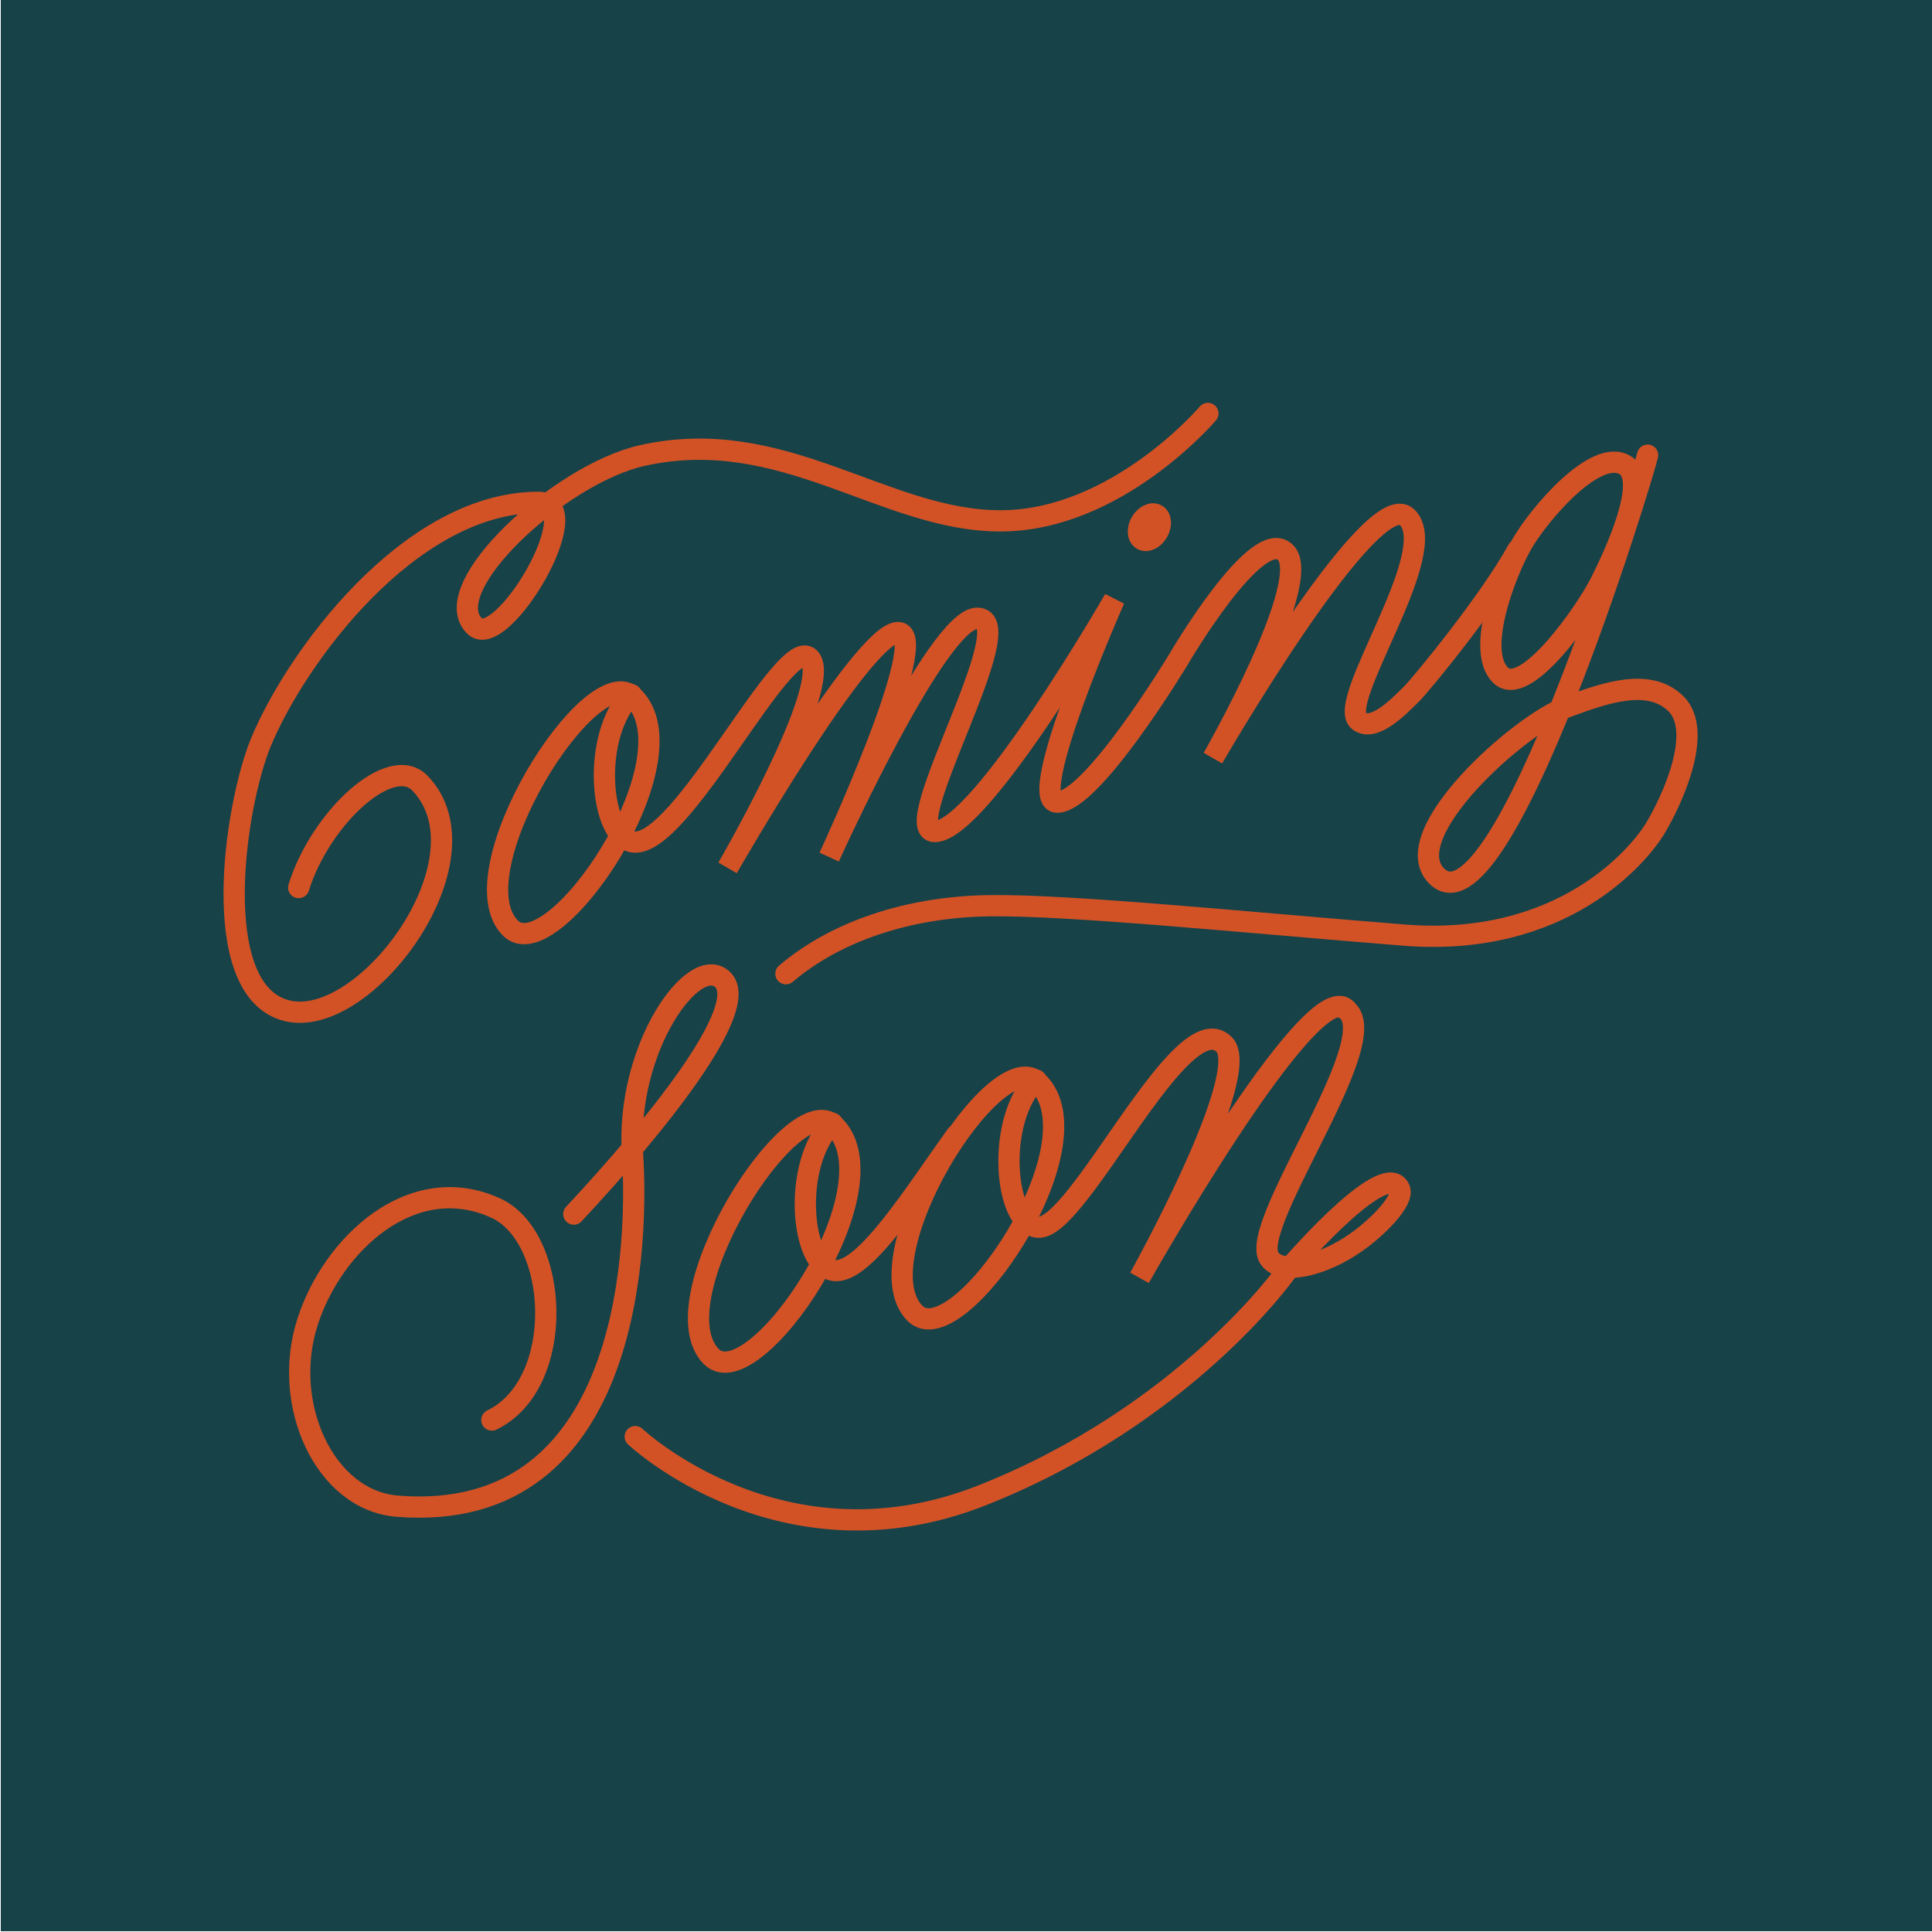
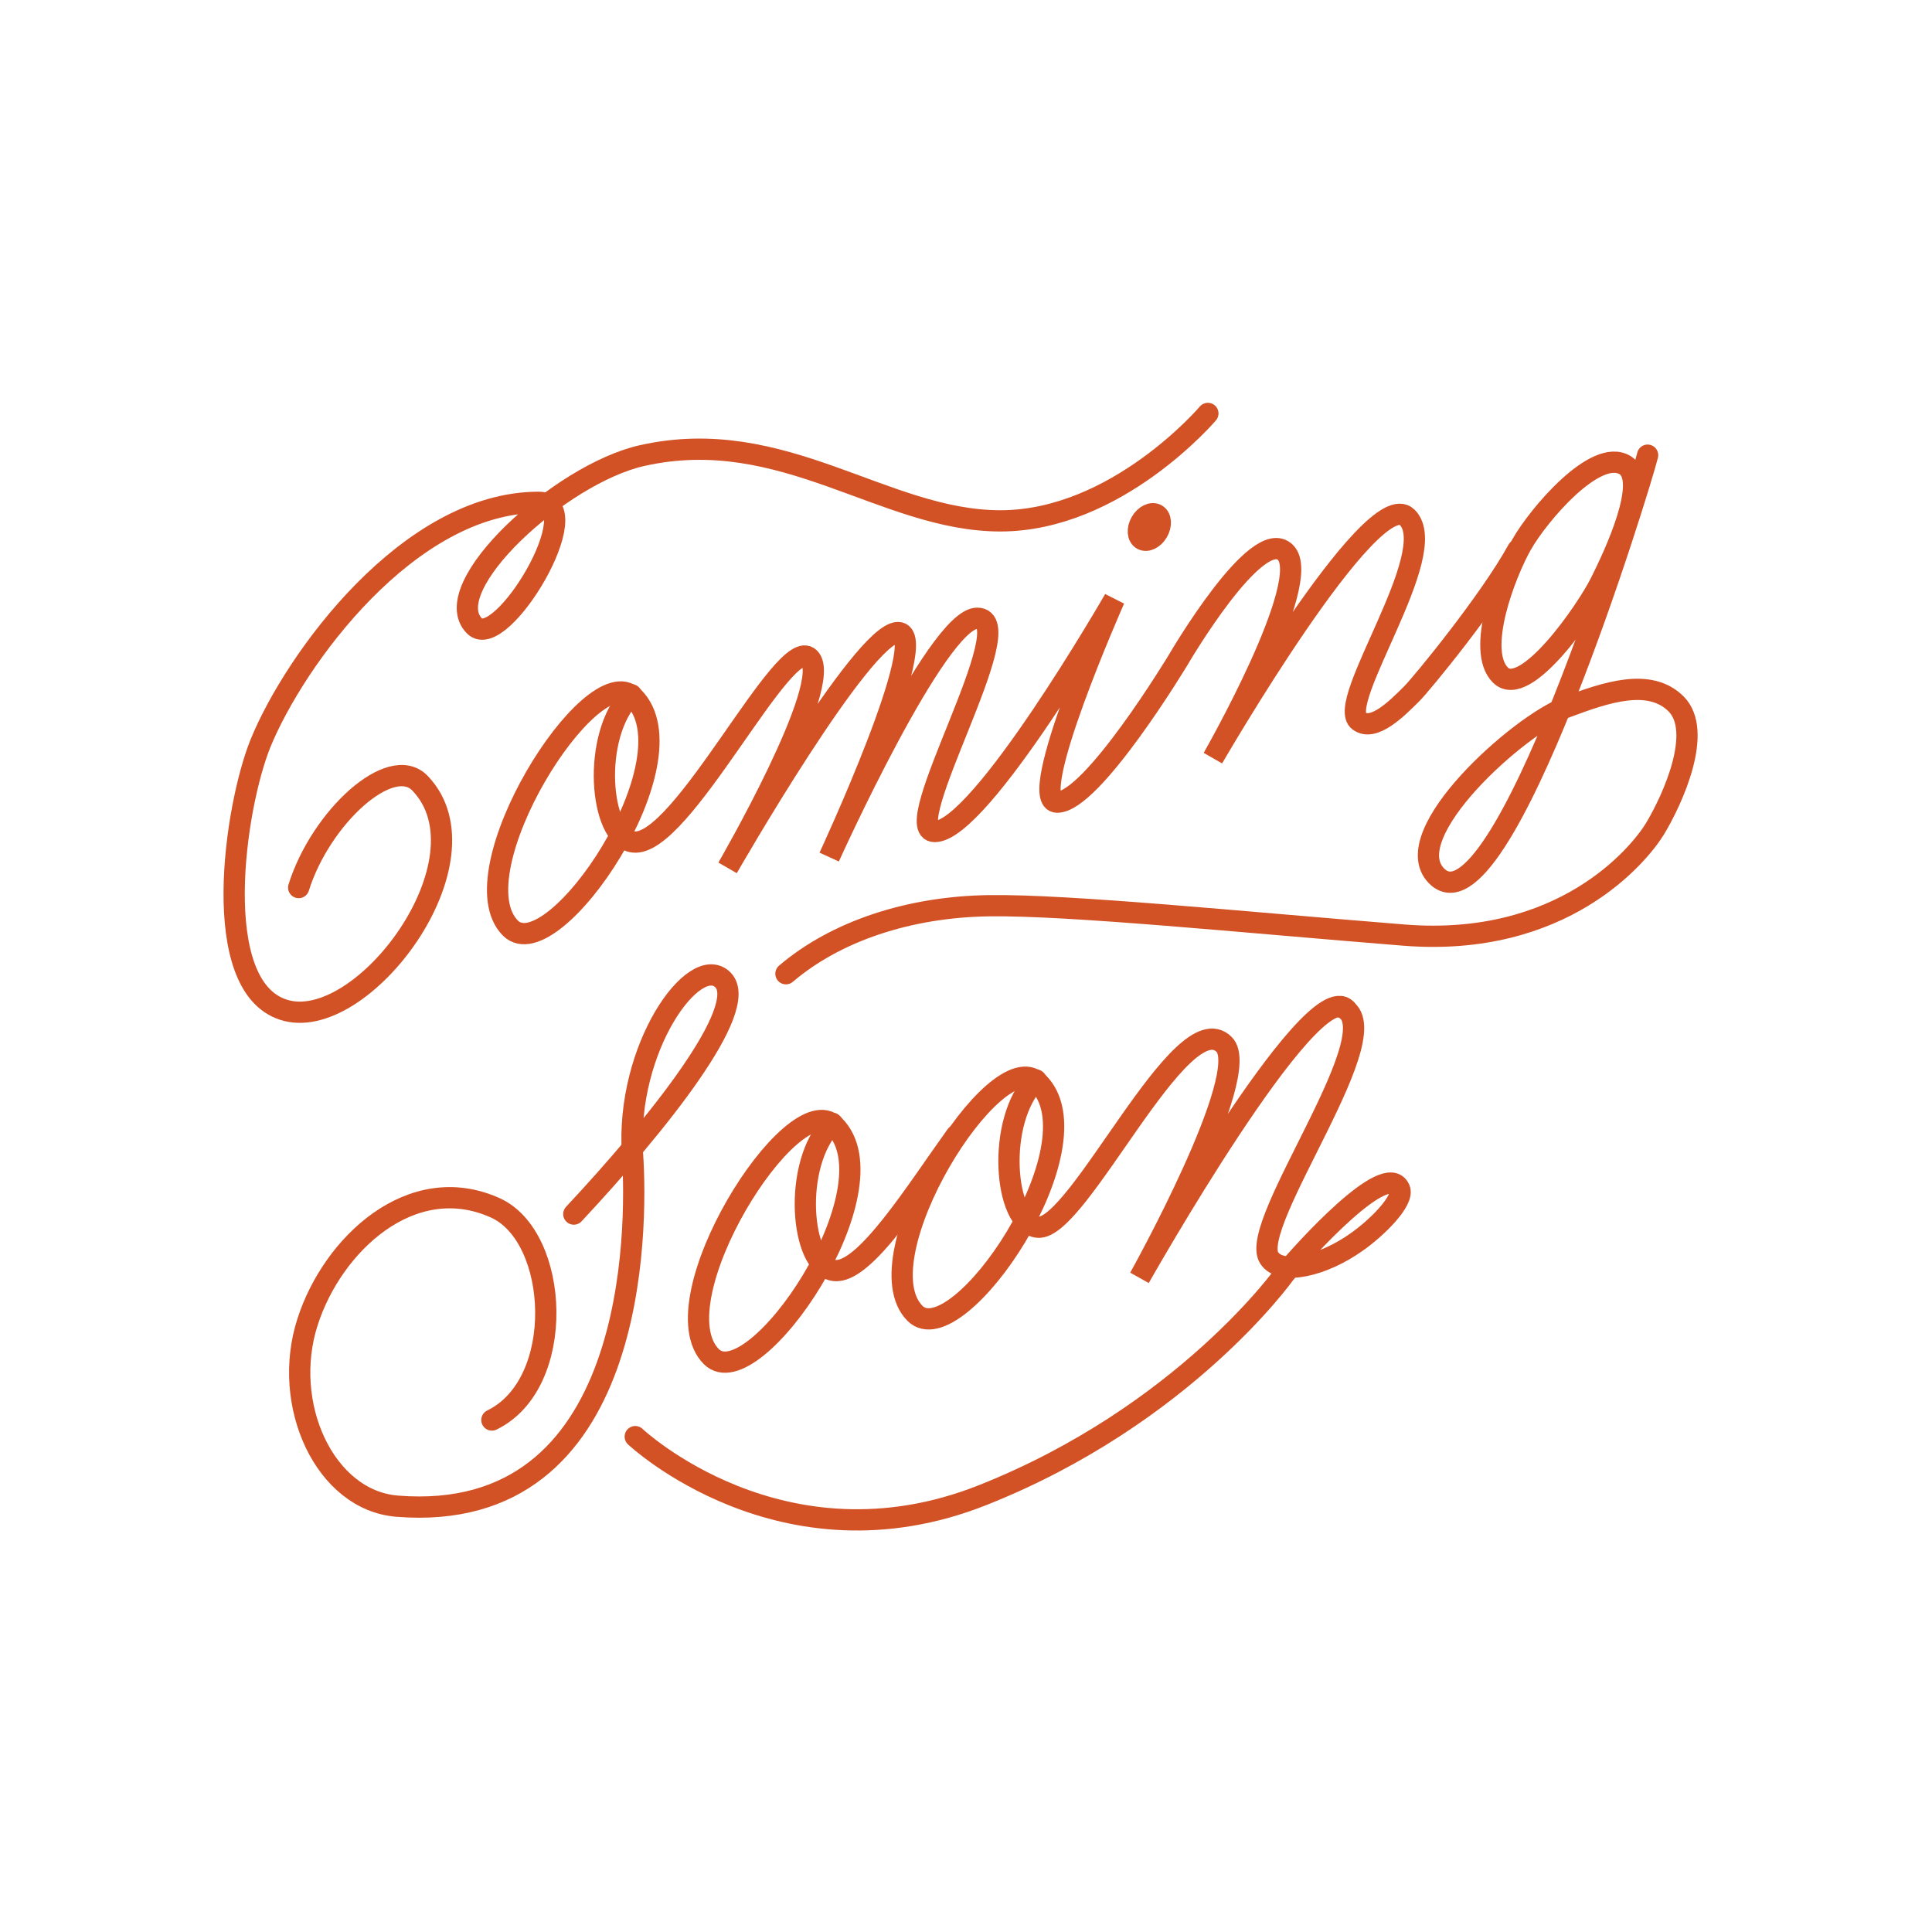
<svg xmlns="http://www.w3.org/2000/svg" version="1.1" id="Layer_1" x="0px" y="0px" viewBox="0 0 500 500" style="enable-background:new 0 0 500 500;" xml:space="preserve">
  <style type="text/css">
	.st0{fill:none;stroke:#D25226;stroke-width:5.5;stroke-linecap:round;stroke-miterlimit:10;}
- 	.st1{fill:#174248;}
- 	.st2{fill:none;stroke:#D25226;stroke-width:5.5;stroke-linecap:round;stroke-miterlimit:10;}
+ 	.st1{fill:none;stroke:#D25226;stroke-width:5.5;stroke-linecap:round;stroke-miterlimit:10;}
</style>
  <path class="st0" d="M18.8,66.3" />
-   <rect x="0.2" y="-0.2" class="st1" width="500" height="500" />
  <path class="st0" d="M312.6,107c0,0-23.6,27.8-53.7,27.8s-56.2-25.1-92.7-16.9c-21.2,4.7-53.3,34.2-43.4,44.1  c6.9,6.9,30.1-32,16.6-32c-33.6,0-63.1,40.6-72,62.4C60.7,209,54,255,73.3,261.3c20.3,6.7,54.4-38.8,35.4-58.6  c-7.5-7.8-25.7,8.8-31.4,27" />
  <path class="st0" d="M163.9,180.4c-10.8-10.6-46,45.5-31.8,59.8C143.1,251.1,180.1,196.4,163.9,180.4z" />
  <path class="st0" d="M163.4,179.8c-10.4,10.4-8.3,37,0.5,38.1c12.5,1.6,39.1-54.1,45.6-47.6s-21.2,54.3-21.2,54.3  s34.9-60.9,44.1-60.9s-17.8,58.1-17.8,58.1s27.9-61.8,38.3-61.8c12.2,0-21,55.2-11,55.2c11.9,0,46.5-60.1,46.5-60.1  s-23.3,52.5-14.8,52.5c9.1,0,31.3-36.8,31.3-36.8s20.5-35.2,27.8-27.8c7.4,7.4-18.8,53.2-18.8,53.2s41.3-71.4,50.3-62.3  c9.1,9.1-18.8,48-12.5,52.7c3.8,2.8,9.8-3.2,13.7-7.1c2.5-2.5,20.1-23.9,27.4-37.2" />
  <path class="st0" d="M420.6,120.4c-7.6-4.7-22.5,12.9-26.8,20.5s-11.9,27.4-5.5,33.8s22.3-16.7,25.9-23.9S426.9,124.3,420.6,120.4z" />
  <path class="st0" d="M203.4,252c12.9-11,31.8-17.3,52.5-17.6s66.2,4.3,107.4,7.6s60.9-20.8,65-27.5c4.7-7.8,12.5-25.2,5.5-32.3  c-6.9-6.9-18.2-3-28.4,0.8c-12.2,4.5-44,32.9-33.7,43.6c16.6,17.3,53.1-102,54.7-108.8" />
  <path class="st0" d="M148.5,314.2c21.5-23,45.8-53.3,38.6-60.6c-7.3-7.3-25.3,17.6-23.4,45.2c1.3,19.5,1.3,96-60.9,91  c-18.8-1.5-30.1-26.4-23.2-47.7c6.4-20,26.9-39.3,48.6-29.5c16.6,7.5,18.5,45.5-0.9,54.9" />
  <path class="st0" d="M348.4,261.2c-9.1-9.1-53.5,69.5-53.5,69.5s29.5-52.9,21.9-60.4c-11-11-37.8,48.3-48.2,47.3  c-8.8-0.8-10.9-27.7-0.5-38.1" />
  <path class="st0" d="M68.3,106.3" />
  <path class="st0" d="M215.9,291.3c-10.8-10.6-46,45.5-31.8,59.8C195.1,362,232.1,307.3,215.9,291.3z" />
  <path class="st0" d="M215.4,290.7c-10.4,10.4-8.3,37,0.5,38.1c7.8,1,21.1-20.4,31.6-35" />
  <path class="st0" d="M268.6,280.1c-10.8-10.6-46,45.5-31.8,59.8C247.8,350.8,284.9,296.1,268.6,280.1z" />
  <path class="st0" d="M164.4,371.8c0,0,38,35.8,90,15.1c52.1-20.7,78.1-57.3,78.1-57.3c4.9-5.9,26.3-29.6,29.7-21.9  c1.3,3-6,10.2-11.2,13.8c-8.6,6.1-19.4,8.7-22.5,4.1c-5.9-8.7,33.3-60.6,18.4-65" />
  <path class="st0" d="M252.8,162.3" />
-   <ellipse transform="matrix(0.5 -0.866 0.866 0.5 30.5901 325.8685)" class="st2" cx="297.5" cy="136.4" rx="3.7" ry="2.5" />
+   <ellipse transform="matrix(0.5 -0.866 0.866 0.5 30.574 325.8234)" class="st1" cx="297.5" cy="136.4" rx="3.7" ry="2.5" />
</svg>
